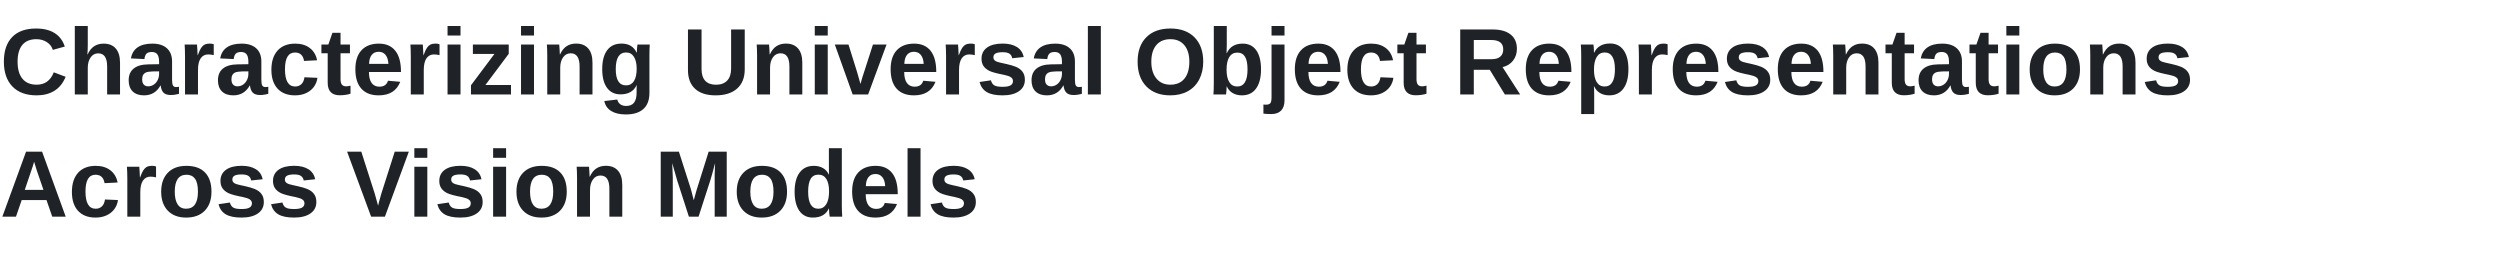
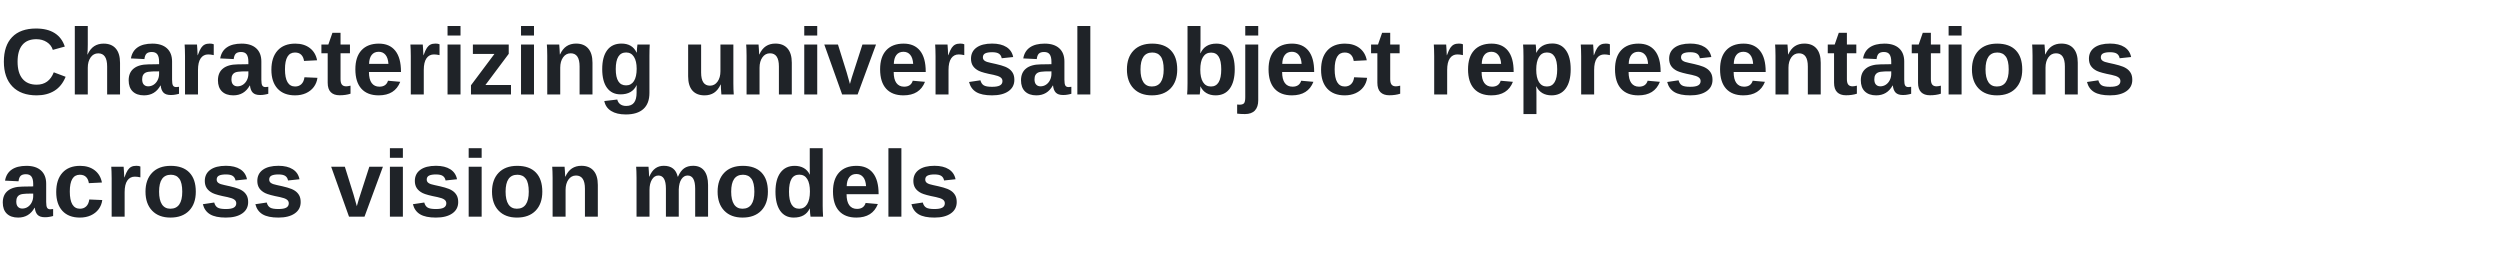
<svg xmlns="http://www.w3.org/2000/svg" width="900" height="92" viewBox="0 0 900 92">
  <g fill="#1f2328" font-family="Arial, Helvetica, sans-serif" font-weight="700" font-size="34">
-     <text x="0" y="34">Characterizing Universal Object Representations</text>
-     <text x="0" y="78">Across Vision Models</text>
+     <text x="0" y="34">Characterizing universal object representations</text>
+     <text x="0" y="78">across vision models</text>
  </g>
</svg>
